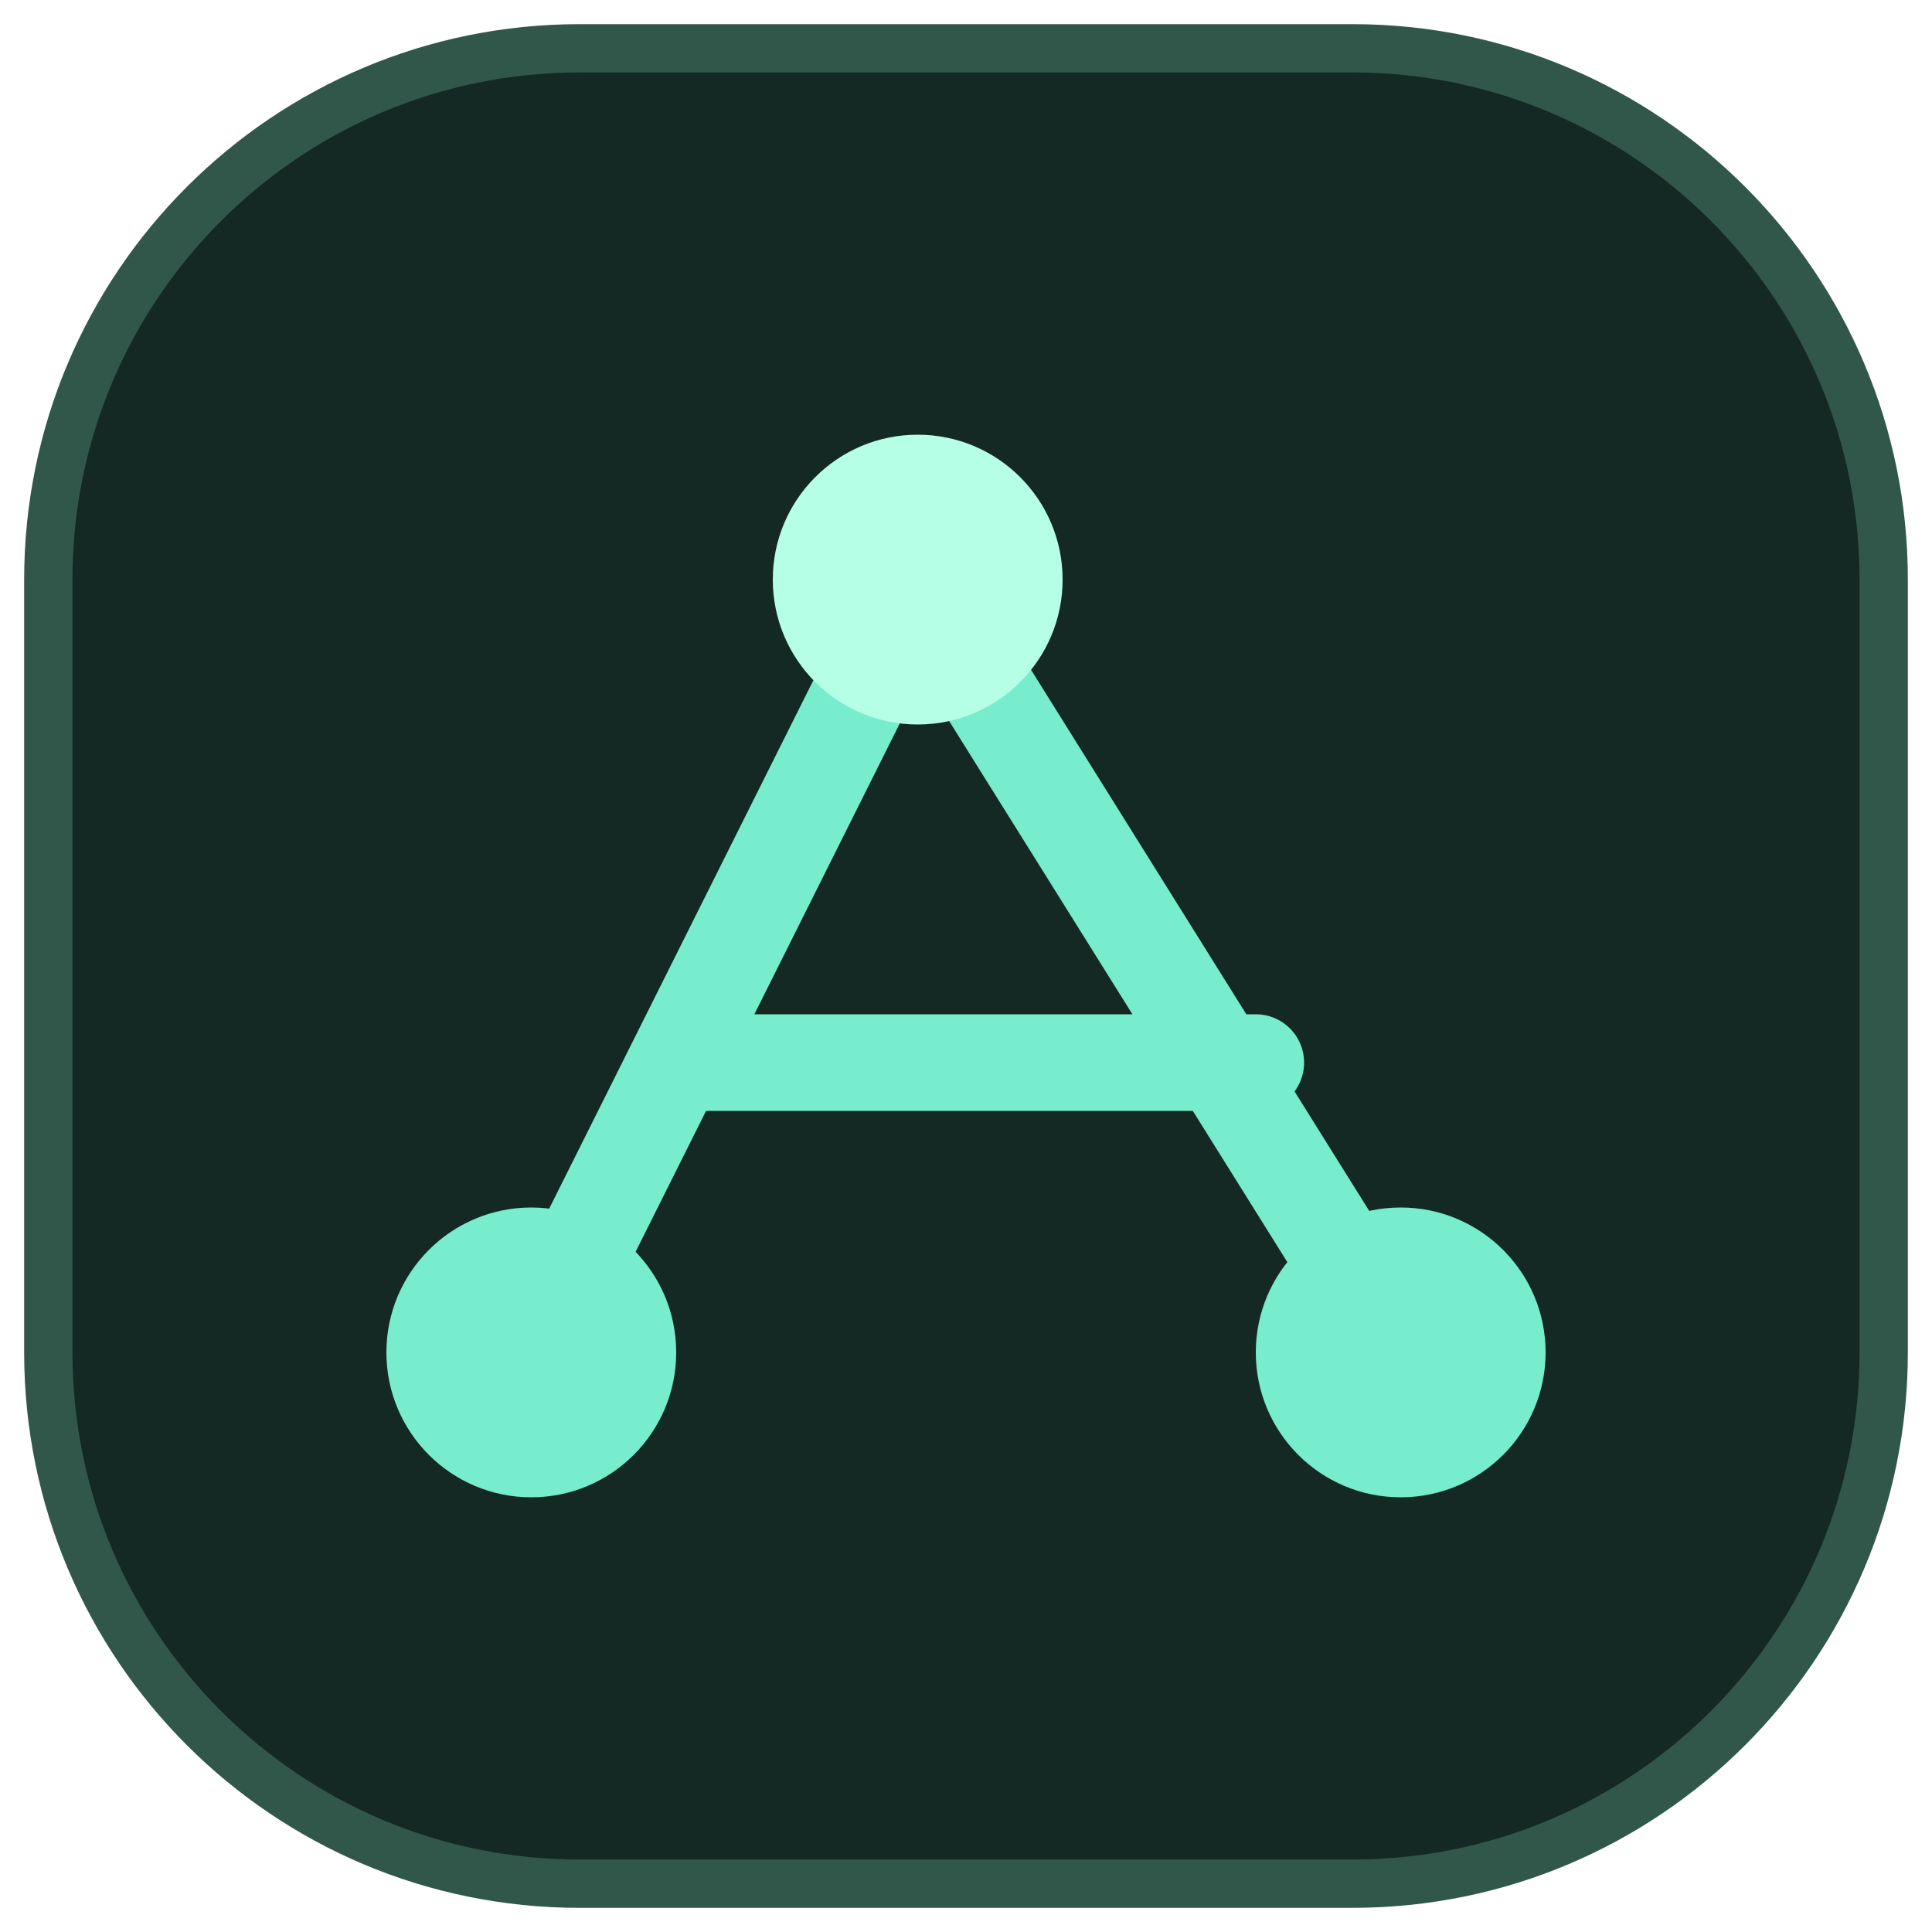
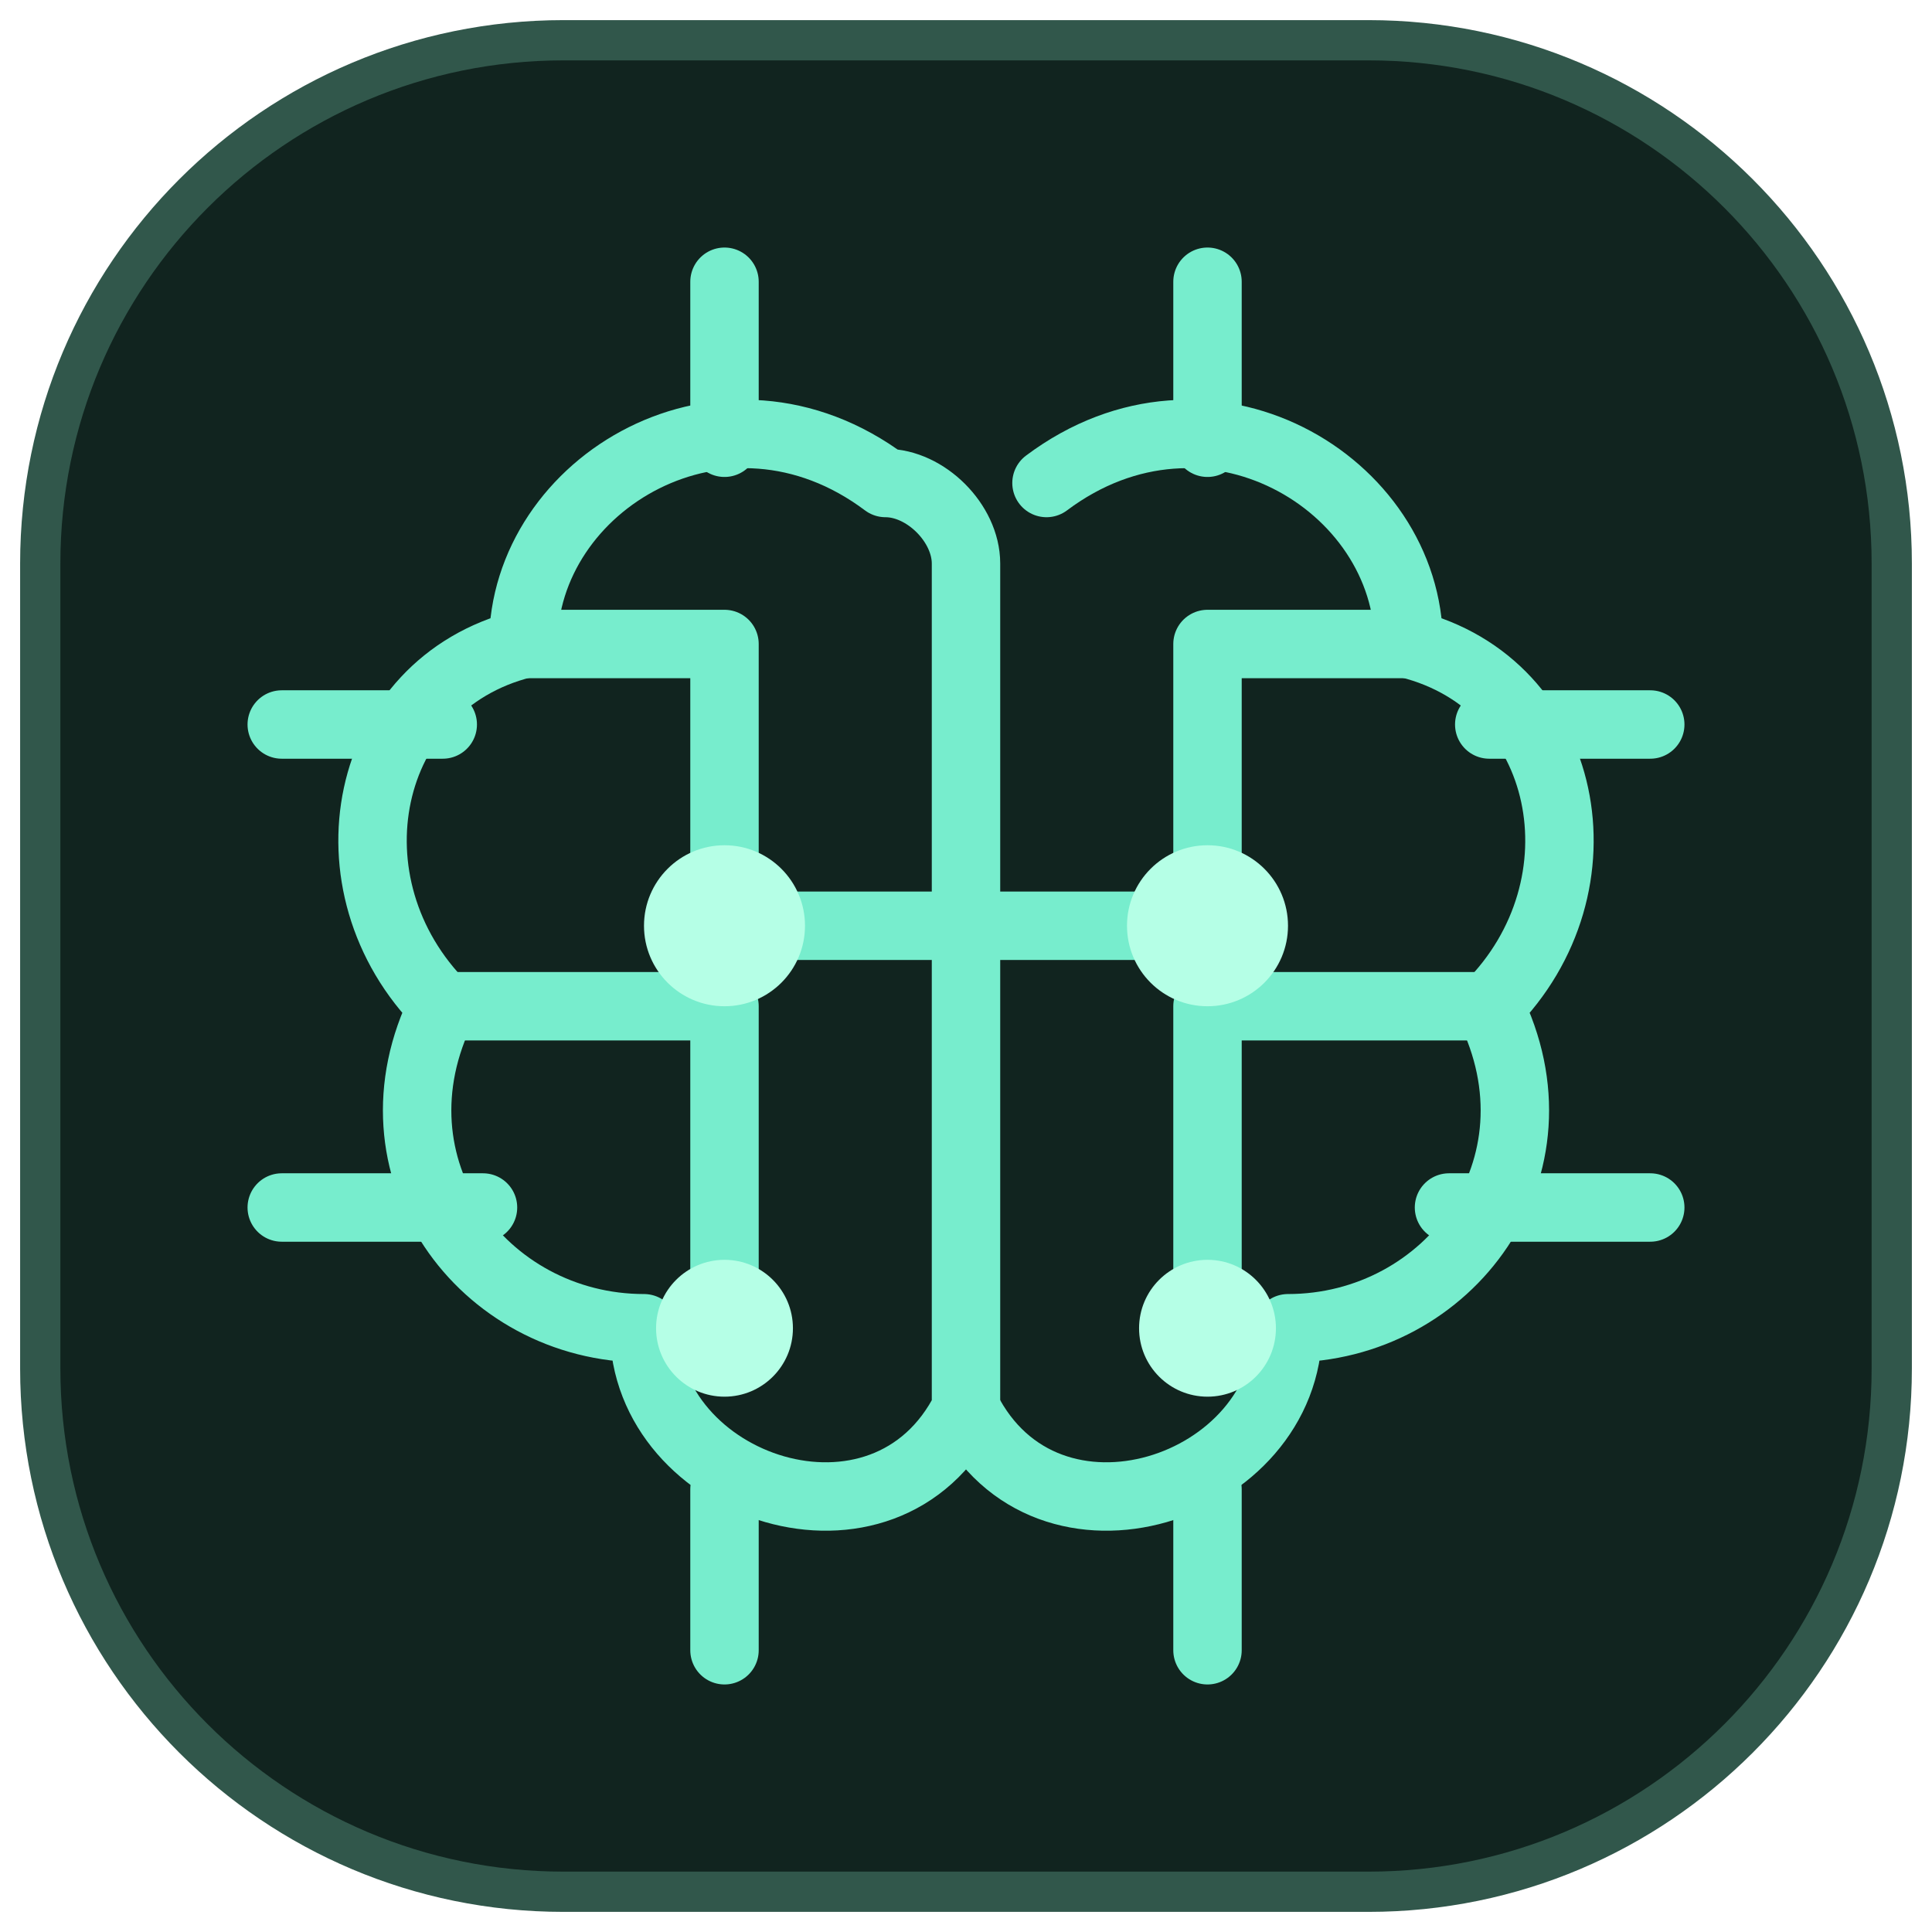
- <svg xmlns="http://www.w3.org/2000/svg" viewBox="0 0 40 40" fill="none">
-   <rect x="1" y="1" width="38" height="38" rx="11" fill="#142924" stroke="#31574b" />
-   <path d="m11 28 8-16 10 16M14 22h12" stroke="#77edcd" stroke-width="2" stroke-linecap="round" stroke-linejoin="round" />
-   <circle cx="19" cy="12" r="3" fill="#b5ffe6" />
-   <circle cx="11" cy="28" r="3" fill="#77edcd" />
-   <circle cx="29" cy="28" r="3" fill="#77edcd" />
+ <svg xmlns="http://www.w3.org/2000/svg" viewBox="0 0 48 48" fill="none">
+   <rect x="1" y="1" width="46" height="46" rx="13" fill="#11241f" stroke="#31574b" />
+   <g stroke="#77edcd" stroke-width="1.7" stroke-linecap="round" stroke-linejoin="round">
+     <path d="M22 12c-4-3-9 0-9 4-4 1-5 6-2 9-2 4 1 8 5 8 0 4 6 6 8 2V14c0-1-1-2-2-2Z" />
+     <path d="M26 12c4-3 9 0 9 4 4 1 5 6 2 9 2 4-1 8-5 8 0 4-6 6-8 2" />
+     <path d="M13 16h5v7h6m-13 2h7v8m17-17h-5v7h-6m13 2h-7v8M18 7v4m12-4v4M7 18h4m-4 12h5m25-12h4m-5 12h5M18 37v4m12-4v4" />
+   </g>
+   <g fill="#b5ffe6">
+     <circle cx="18" cy="23" r="2" />
+     <circle cx="30" cy="23" r="2" />
+     <circle cx="18" cy="33" r="1.7" />
+     <circle cx="30" cy="33" r="1.7" />
+   </g>
</svg>
